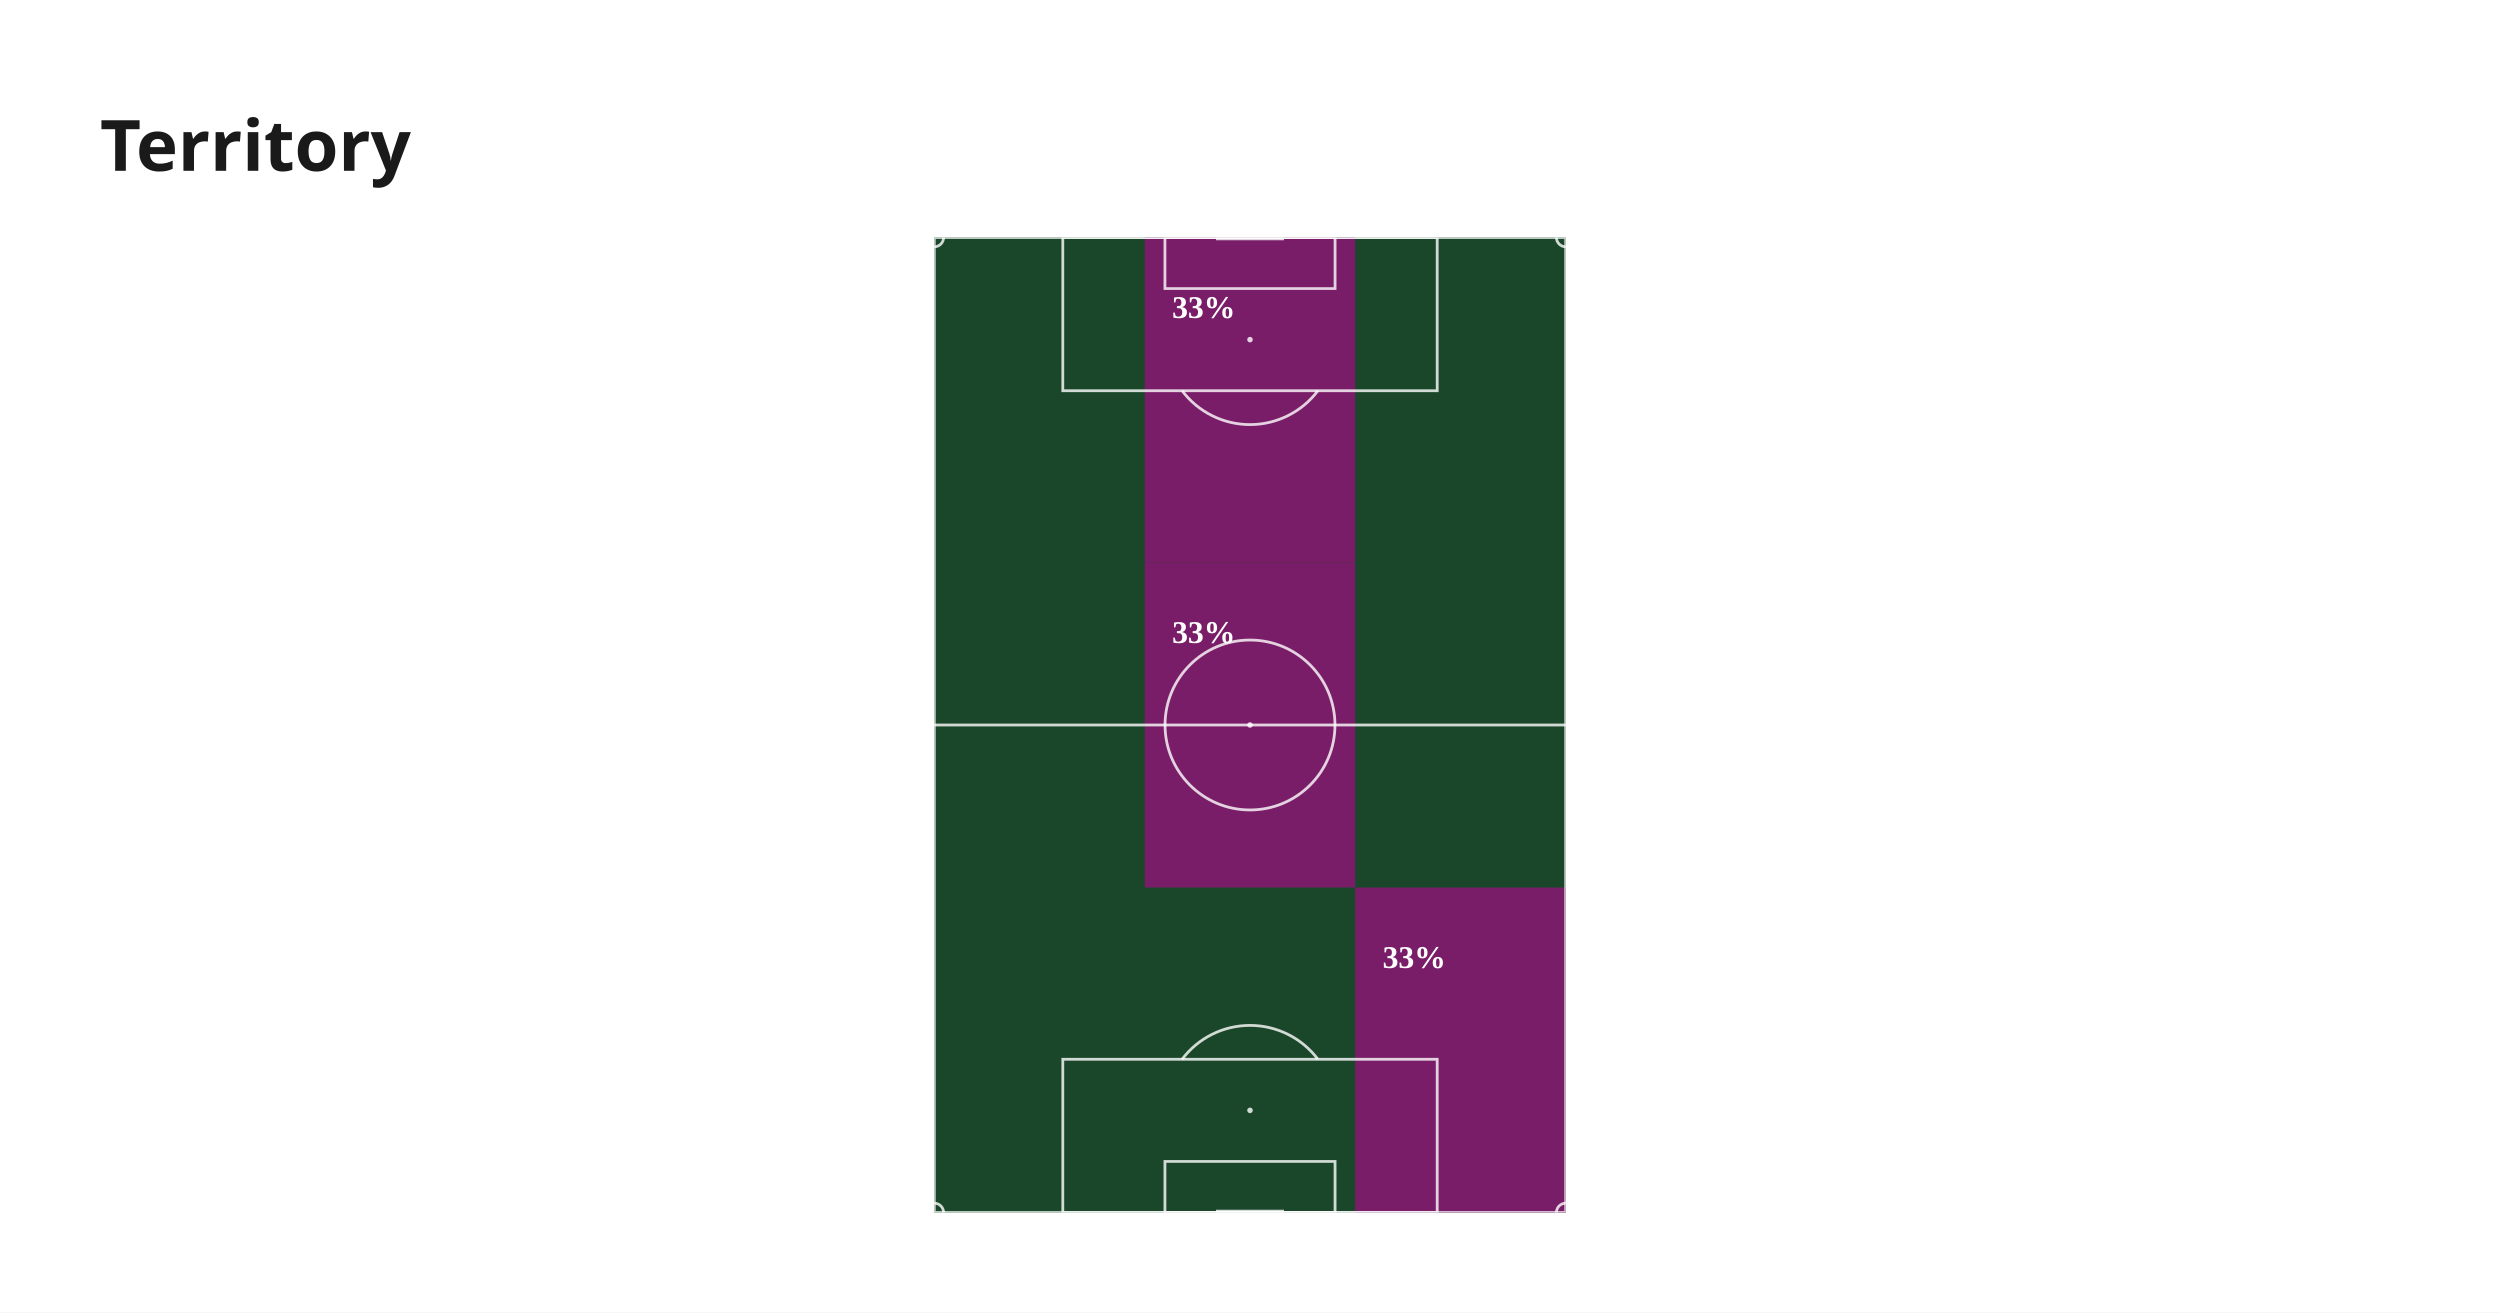
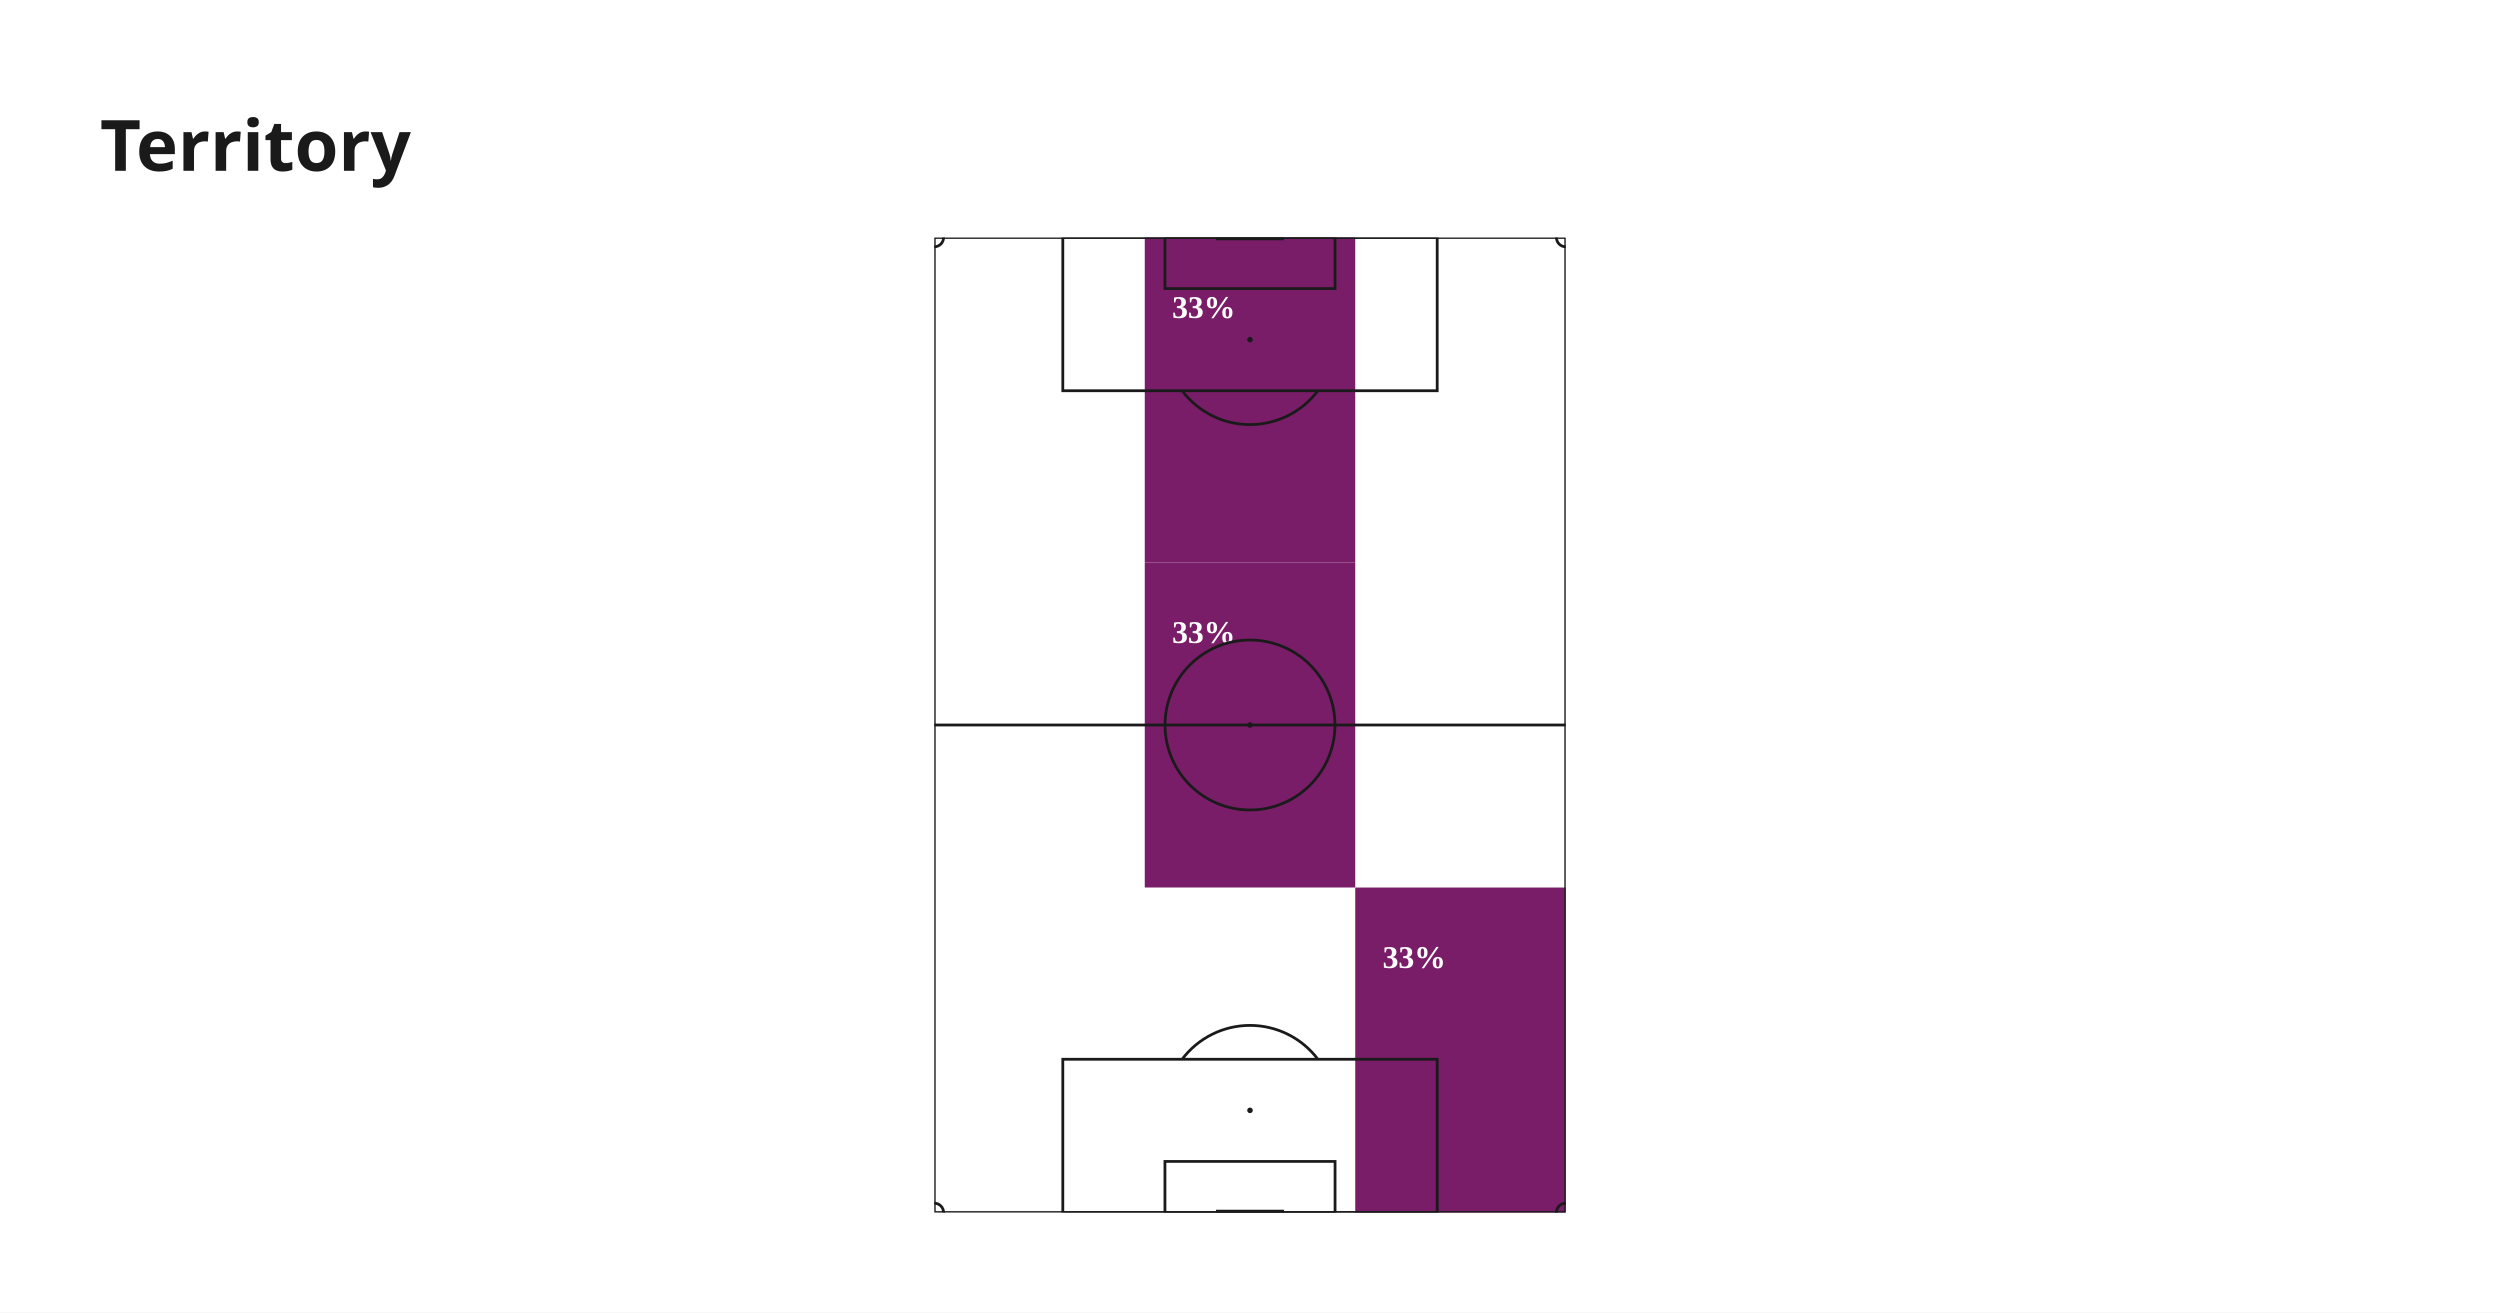
<svg xmlns="http://www.w3.org/2000/svg" width="1200" height="630" viewBox="0 0 1200 630" role="img" aria-label="Territory">
  <rect x="0" y="0" width="1200" height="630" fill="#ffffff" />
  <text x="48" y="82" fill="#1a1a1a" font-family="&quot;IBM Plex Sans&quot;, ui-sans-serif, system-ui, sans-serif" font-size="34" font-weight="700">Territory</text>
  <svg x="448.457" y="114" width="303.086" height="468">
    <svg viewBox="0 0 68 105" overflow="hidden" preserveAspectRatio="xMidYMid meet" role="img" aria-label="Territory: 9 zones, 3 events" style="width:100%;aspect-ratio:68 / 105;display:block;pointer-events:none">
      <svg x="0" y="0" width="68" height="105" viewBox="0 0 68 105" overflow="hidden">
        <g data-stadia="pitch-background">
-           <rect x="0" y="0" width="68" height="105" fill="#1a472a" stroke="none" />
+           <rect x="0" y="0" width="68" height="105" fill="#ffffff" stroke="none" />
        </g>
        <g data-campos="territory-cells">
          <g data-testid="territory-cell">
            <rect x="45.333" y="70" width="22.667" height="35" fill="#791d68" opacity="1" />
            <text data-testid="territory-cell-label" x="51.68" y="77.7" text-anchor="middle" dominant-baseline="middle" font-size="3.4" font-weight="700" fill="#ffffff" style="pointer-events:none">33%</text>
          </g>
          <g data-testid="territory-cell">
            <rect x="45.333" y="35" width="22.667" height="35" fill="rgba(0,0,0,0)" opacity="0" />
          </g>
          <g data-testid="territory-cell">
            <rect x="45.333" y="0" width="22.667" height="35" fill="rgba(0,0,0,0)" opacity="0" />
          </g>
          <g data-testid="territory-cell">
            <rect x="22.667" y="70" width="22.667" height="35" fill="rgba(0,0,0,0)" opacity="0" />
          </g>
          <g data-testid="territory-cell">
            <rect x="22.667" y="35" width="22.667" height="35" fill="#791d68" opacity="1" />
            <text data-testid="territory-cell-label" x="29.013" y="42.7" text-anchor="middle" dominant-baseline="middle" font-size="3.4" font-weight="700" fill="#ffffff" style="pointer-events:none">33%</text>
          </g>
          <g data-testid="territory-cell">
            <rect x="22.667" y="0" width="22.667" height="35" fill="#791d68" opacity="1" />
            <text data-testid="territory-cell-label" x="29.013" y="7.7" text-anchor="middle" dominant-baseline="middle" font-size="3.4" font-weight="700" fill="#ffffff" style="pointer-events:none">33%</text>
          </g>
          <g data-testid="territory-cell">
            <rect x="0" y="70" width="22.667" height="35" fill="rgba(0,0,0,0)" opacity="0" />
          </g>
          <g data-testid="territory-cell">
            <rect x="0" y="35" width="22.667" height="35" fill="rgba(0,0,0,0)" opacity="0" />
          </g>
          <g data-testid="territory-cell">
            <rect x="0" y="0" width="22.667" height="35" fill="rgba(0,0,0,0)" opacity="0" />
          </g>
        </g>
        <g data-stadia="pitch-lines">
-           <rect x="0" y="0" width="68" height="105" stroke="#ffffffcc" stroke-width="0.3" fill="none" />
-           <rect x="13.84" y="0" width="40.32" height="16.5" stroke="#ffffffcc" stroke-width="0.3" fill="none" />
-           <rect x="24.84" y="0" width="18.32" height="5.5" stroke="#ffffffcc" stroke-width="0.3" fill="none" />
-           <line x1="30.34" y1="0" x2="37.66" y2="0" stroke="#ffffffcc" stroke-width="0.6" />
-           <circle cx="34" cy="11" r="0.3" stroke="none" stroke-width="0" fill="#ffffffcc" />
-           <path d="M 41.312 16.5 A 9.15 9.15 0 0 1 26.688 16.5" stroke="#ffffffcc" stroke-width="0.3" fill="none" />
-           <rect x="13.84" y="88.5" width="40.32" height="16.5" stroke="#ffffffcc" stroke-width="0.3" fill="none" />
-           <rect x="24.84" y="99.5" width="18.32" height="5.5" stroke="#ffffffcc" stroke-width="0.3" fill="none" />
-           <line x1="30.34" y1="105" x2="37.66" y2="105" stroke="#ffffffcc" stroke-width="0.6" />
-           <circle cx="34" cy="94" r="0.3" stroke="none" stroke-width="0" fill="#ffffffcc" />
-           <path d="M 26.688 88.5 A 9.15 9.15 0 0 1 41.312 88.5" stroke="#ffffffcc" stroke-width="0.3" fill="none" />
-           <line x1="0" y1="52.5" x2="68" y2="52.5" stroke="#ffffffcc" stroke-width="0.3" />
-           <circle cx="34" cy="52.5" r="9.15" stroke="#ffffffcc" stroke-width="0.3" fill="none" />
-           <circle cx="34" cy="52.5" r="0.3" stroke="none" stroke-width="0" fill="#ffffffcc" />
-           <path d="M 1 0 A 1 1 0 0 1 6.123233995736766e-17 1" stroke="#ffffffcc" stroke-width="0.3" fill="none" />
-           <path d="M 68 1 A 1 1 0 0 1 67 1.2246467991473532e-16" stroke="#ffffffcc" stroke-width="0.3" fill="none" />
-           <path d="M -1.8369701987210297e-16 104 A 1 1 0 0 1 1 105" stroke="#ffffffcc" stroke-width="0.3" fill="none" />
-           <path d="M 67 105 A 1 1 0 0 1 68 104" stroke="#ffffffcc" stroke-width="0.3" fill="none" />
+           <rect x="0" y="0" width="68" height="105" stroke="#1a1a1a" stroke-width="0.3" fill="none" />
+           <rect x="13.84" y="0" width="40.32" height="16.5" stroke="#1a1a1a" stroke-width="0.3" fill="none" />
+           <rect x="24.84" y="0" width="18.32" height="5.5" stroke="#1a1a1a" stroke-width="0.3" fill="none" />
+           <line x1="30.34" y1="0" x2="37.66" y2="0" stroke="#1a1a1a" stroke-width="0.6" />
+           <circle cx="34" cy="11" r="0.3" stroke="none" stroke-width="0" fill="#1a1a1a" />
+           <path d="M 41.312 16.5 A 9.15 9.15 0 0 1 26.688 16.5" stroke="#1a1a1a" stroke-width="0.3" fill="none" />
+           <rect x="13.84" y="88.5" width="40.32" height="16.5" stroke="#1a1a1a" stroke-width="0.3" fill="none" />
+           <rect x="24.84" y="99.5" width="18.32" height="5.5" stroke="#1a1a1a" stroke-width="0.3" fill="none" />
+           <line x1="30.34" y1="105" x2="37.66" y2="105" stroke="#1a1a1a" stroke-width="0.6" />
+           <circle cx="34" cy="94" r="0.3" stroke="none" stroke-width="0" fill="#1a1a1a" />
+           <path d="M 26.688 88.5 A 9.15 9.15 0 0 1 41.312 88.5" stroke="#1a1a1a" stroke-width="0.3" fill="none" />
+           <line x1="0" y1="52.5" x2="68" y2="52.5" stroke="#1a1a1a" stroke-width="0.3" />
+           <circle cx="34" cy="52.5" r="9.15" stroke="#1a1a1a" stroke-width="0.3" fill="none" />
+           <circle cx="34" cy="52.5" r="0.3" stroke="none" stroke-width="0" fill="#1a1a1a" />
+           <path d="M 1 0 A 1 1 0 0 1 6.123233995736766e-17 1" stroke="#1a1a1a" stroke-width="0.3" fill="none" />
+           <path d="M 68 1 A 1 1 0 0 1 67 1.2246467991473532e-16" stroke="#1a1a1a" stroke-width="0.3" fill="none" />
+           <path d="M -1.8369701987210297e-16 104 A 1 1 0 0 1 1 105" stroke="#1a1a1a" stroke-width="0.3" fill="none" />
+           <path d="M 67 105 A 1 1 0 0 1 68 104" stroke="#1a1a1a" stroke-width="0.3" fill="none" />
        </g>
      </svg>
    </svg>
  </svg>
</svg>
